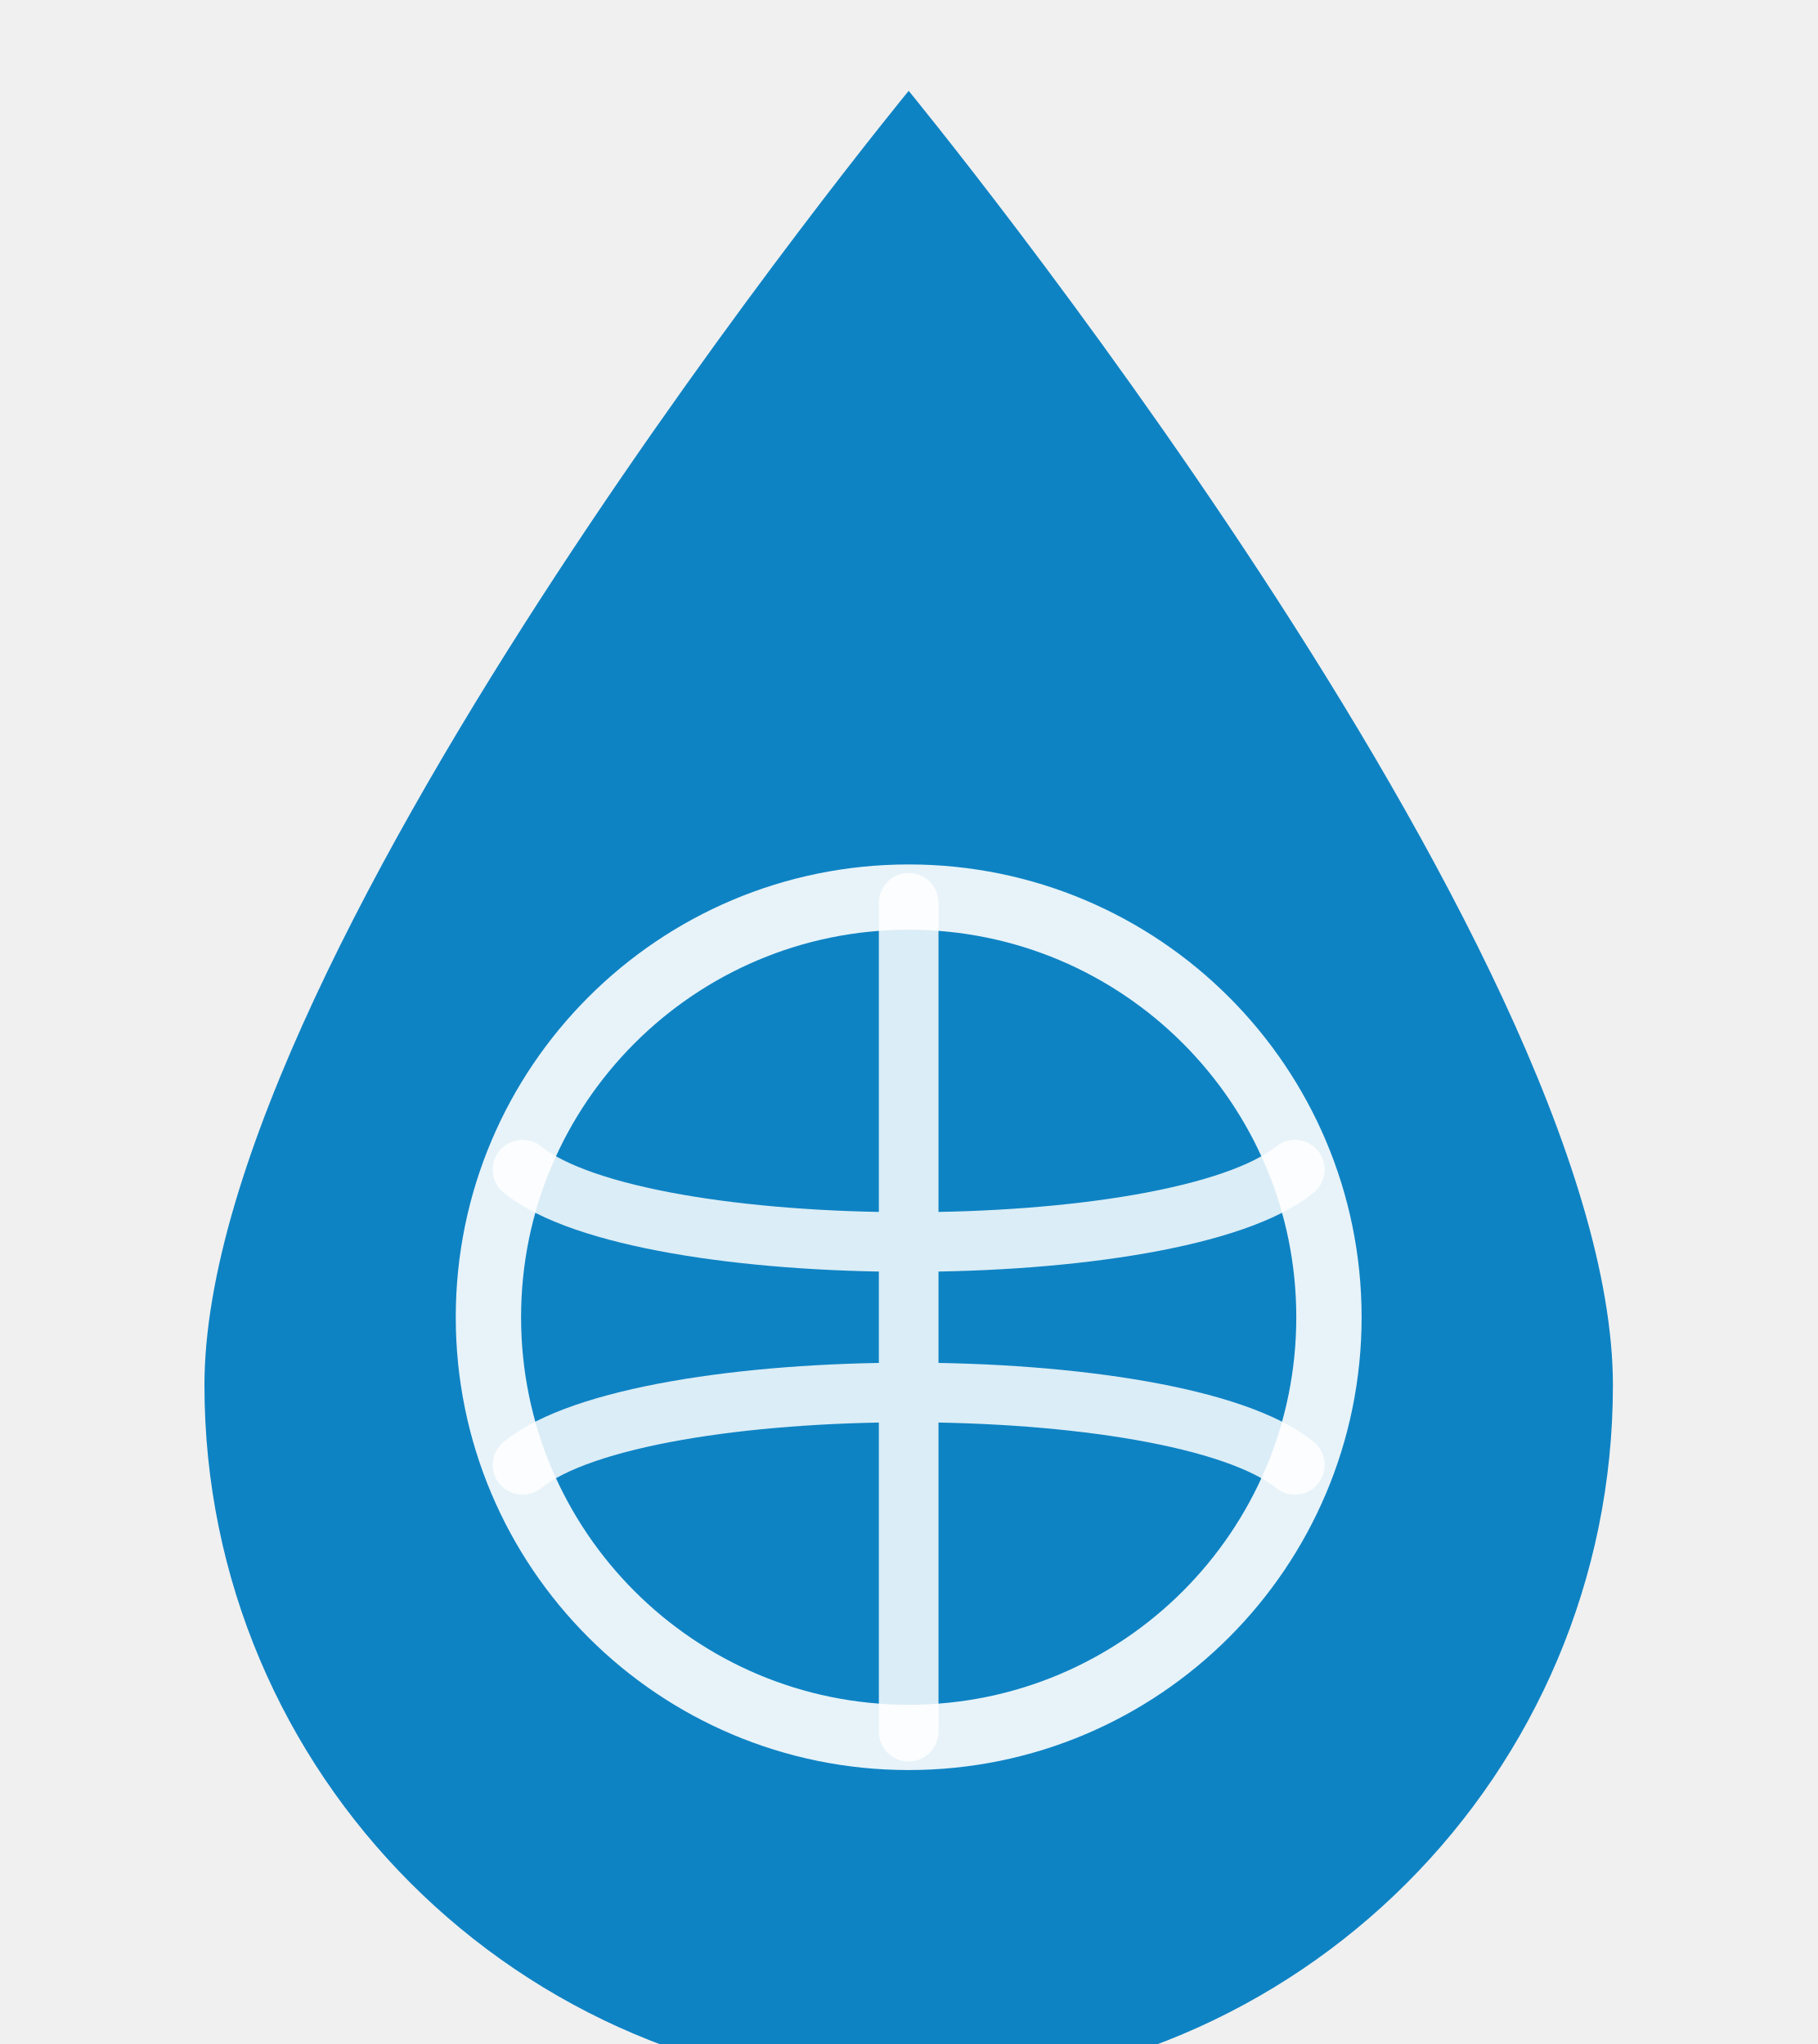
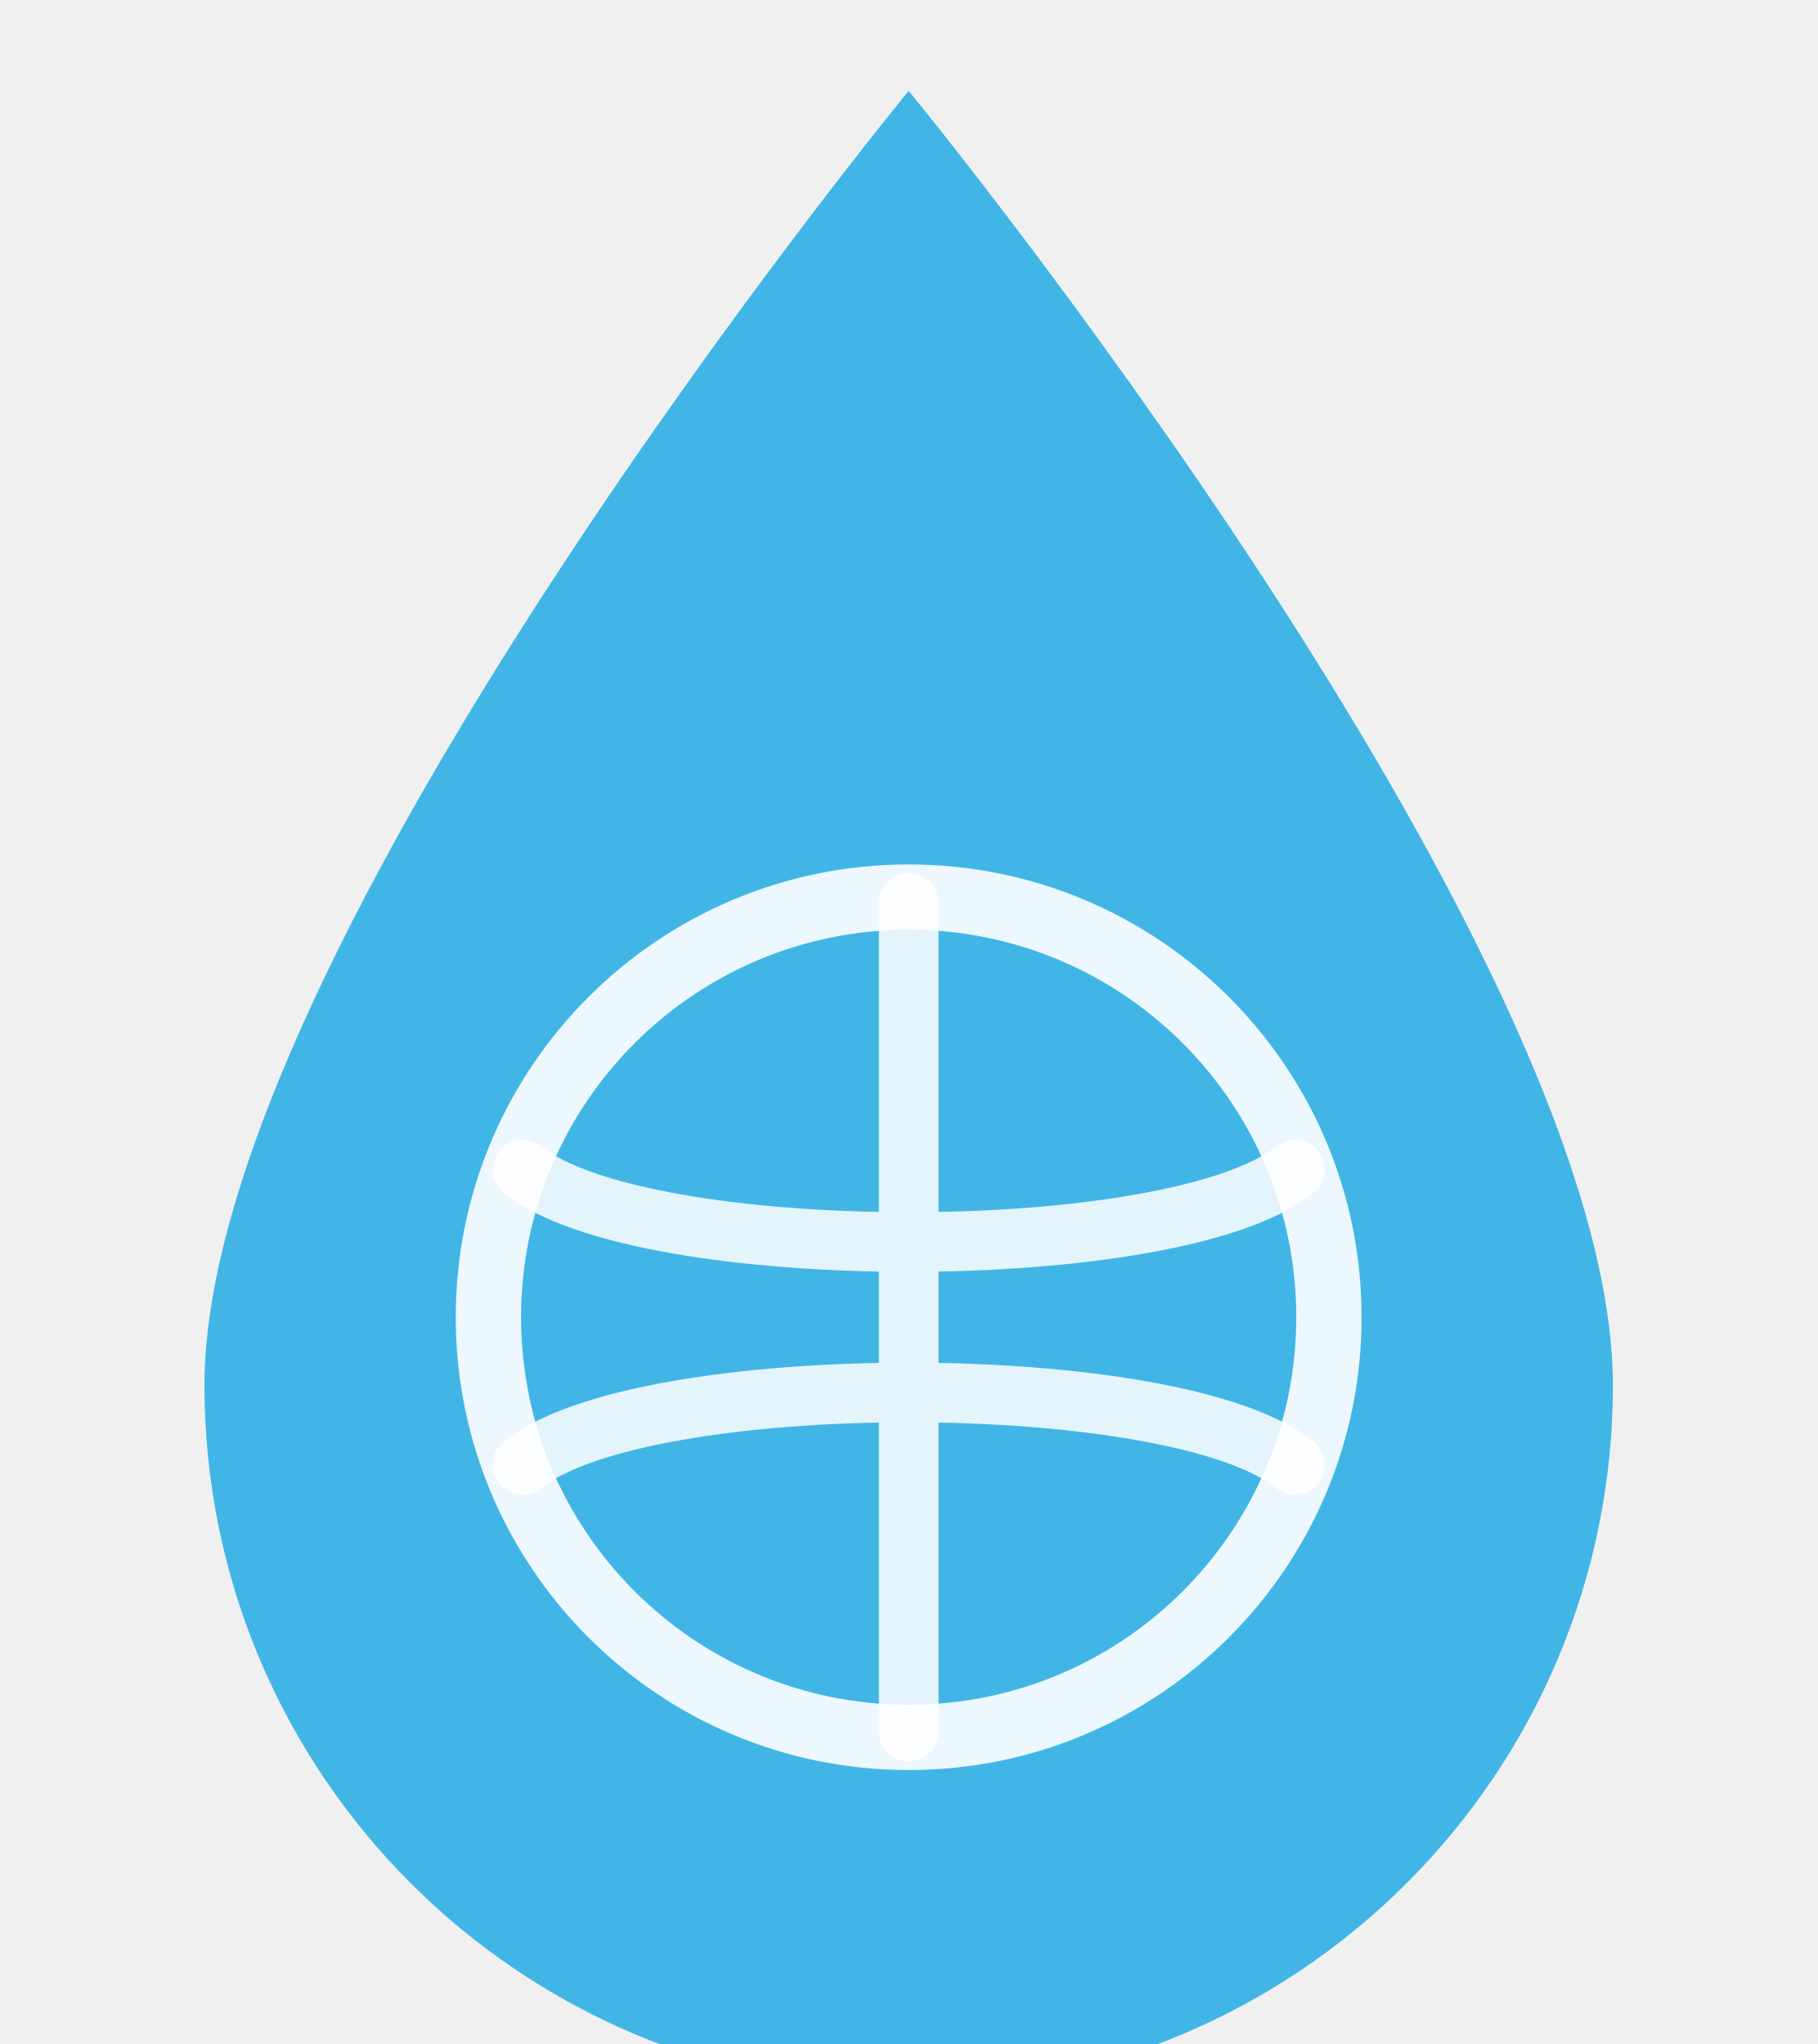
<svg xmlns="http://www.w3.org/2000/svg" viewBox="0 0 32 36" fill="none">
-   <path d="M16 1.6C16 1.6 3.6 16.7 3.6 24.4a12.4 12.4 0 0 0 24.8 0C28.4 16.7 16 1.6 16 1.6Z" fill="#0e83c4" />
+   <path d="M16 1.6C16 1.6 3.6 16.7 3.6 24.4a12.4 12.4 0 0 0 24.8 0C28.4 16.7 16 1.6 16 1.6Z" fill="#41b6e6" />
  <circle cx="16" cy="23.2" r="7.4" fill="none" stroke="#ffffff" stroke-width="1.15" opacity="0.9" />
  <path d="M9.2 20.6c2.1 1.7 11.5 1.7 13.6 0M9.2 25.8c2.1-1.7 11.5-1.7 13.6 0M16 15.9v14.6" stroke="#ffffff" stroke-width="1.05" stroke-linecap="round" opacity="0.85" />
</svg>
